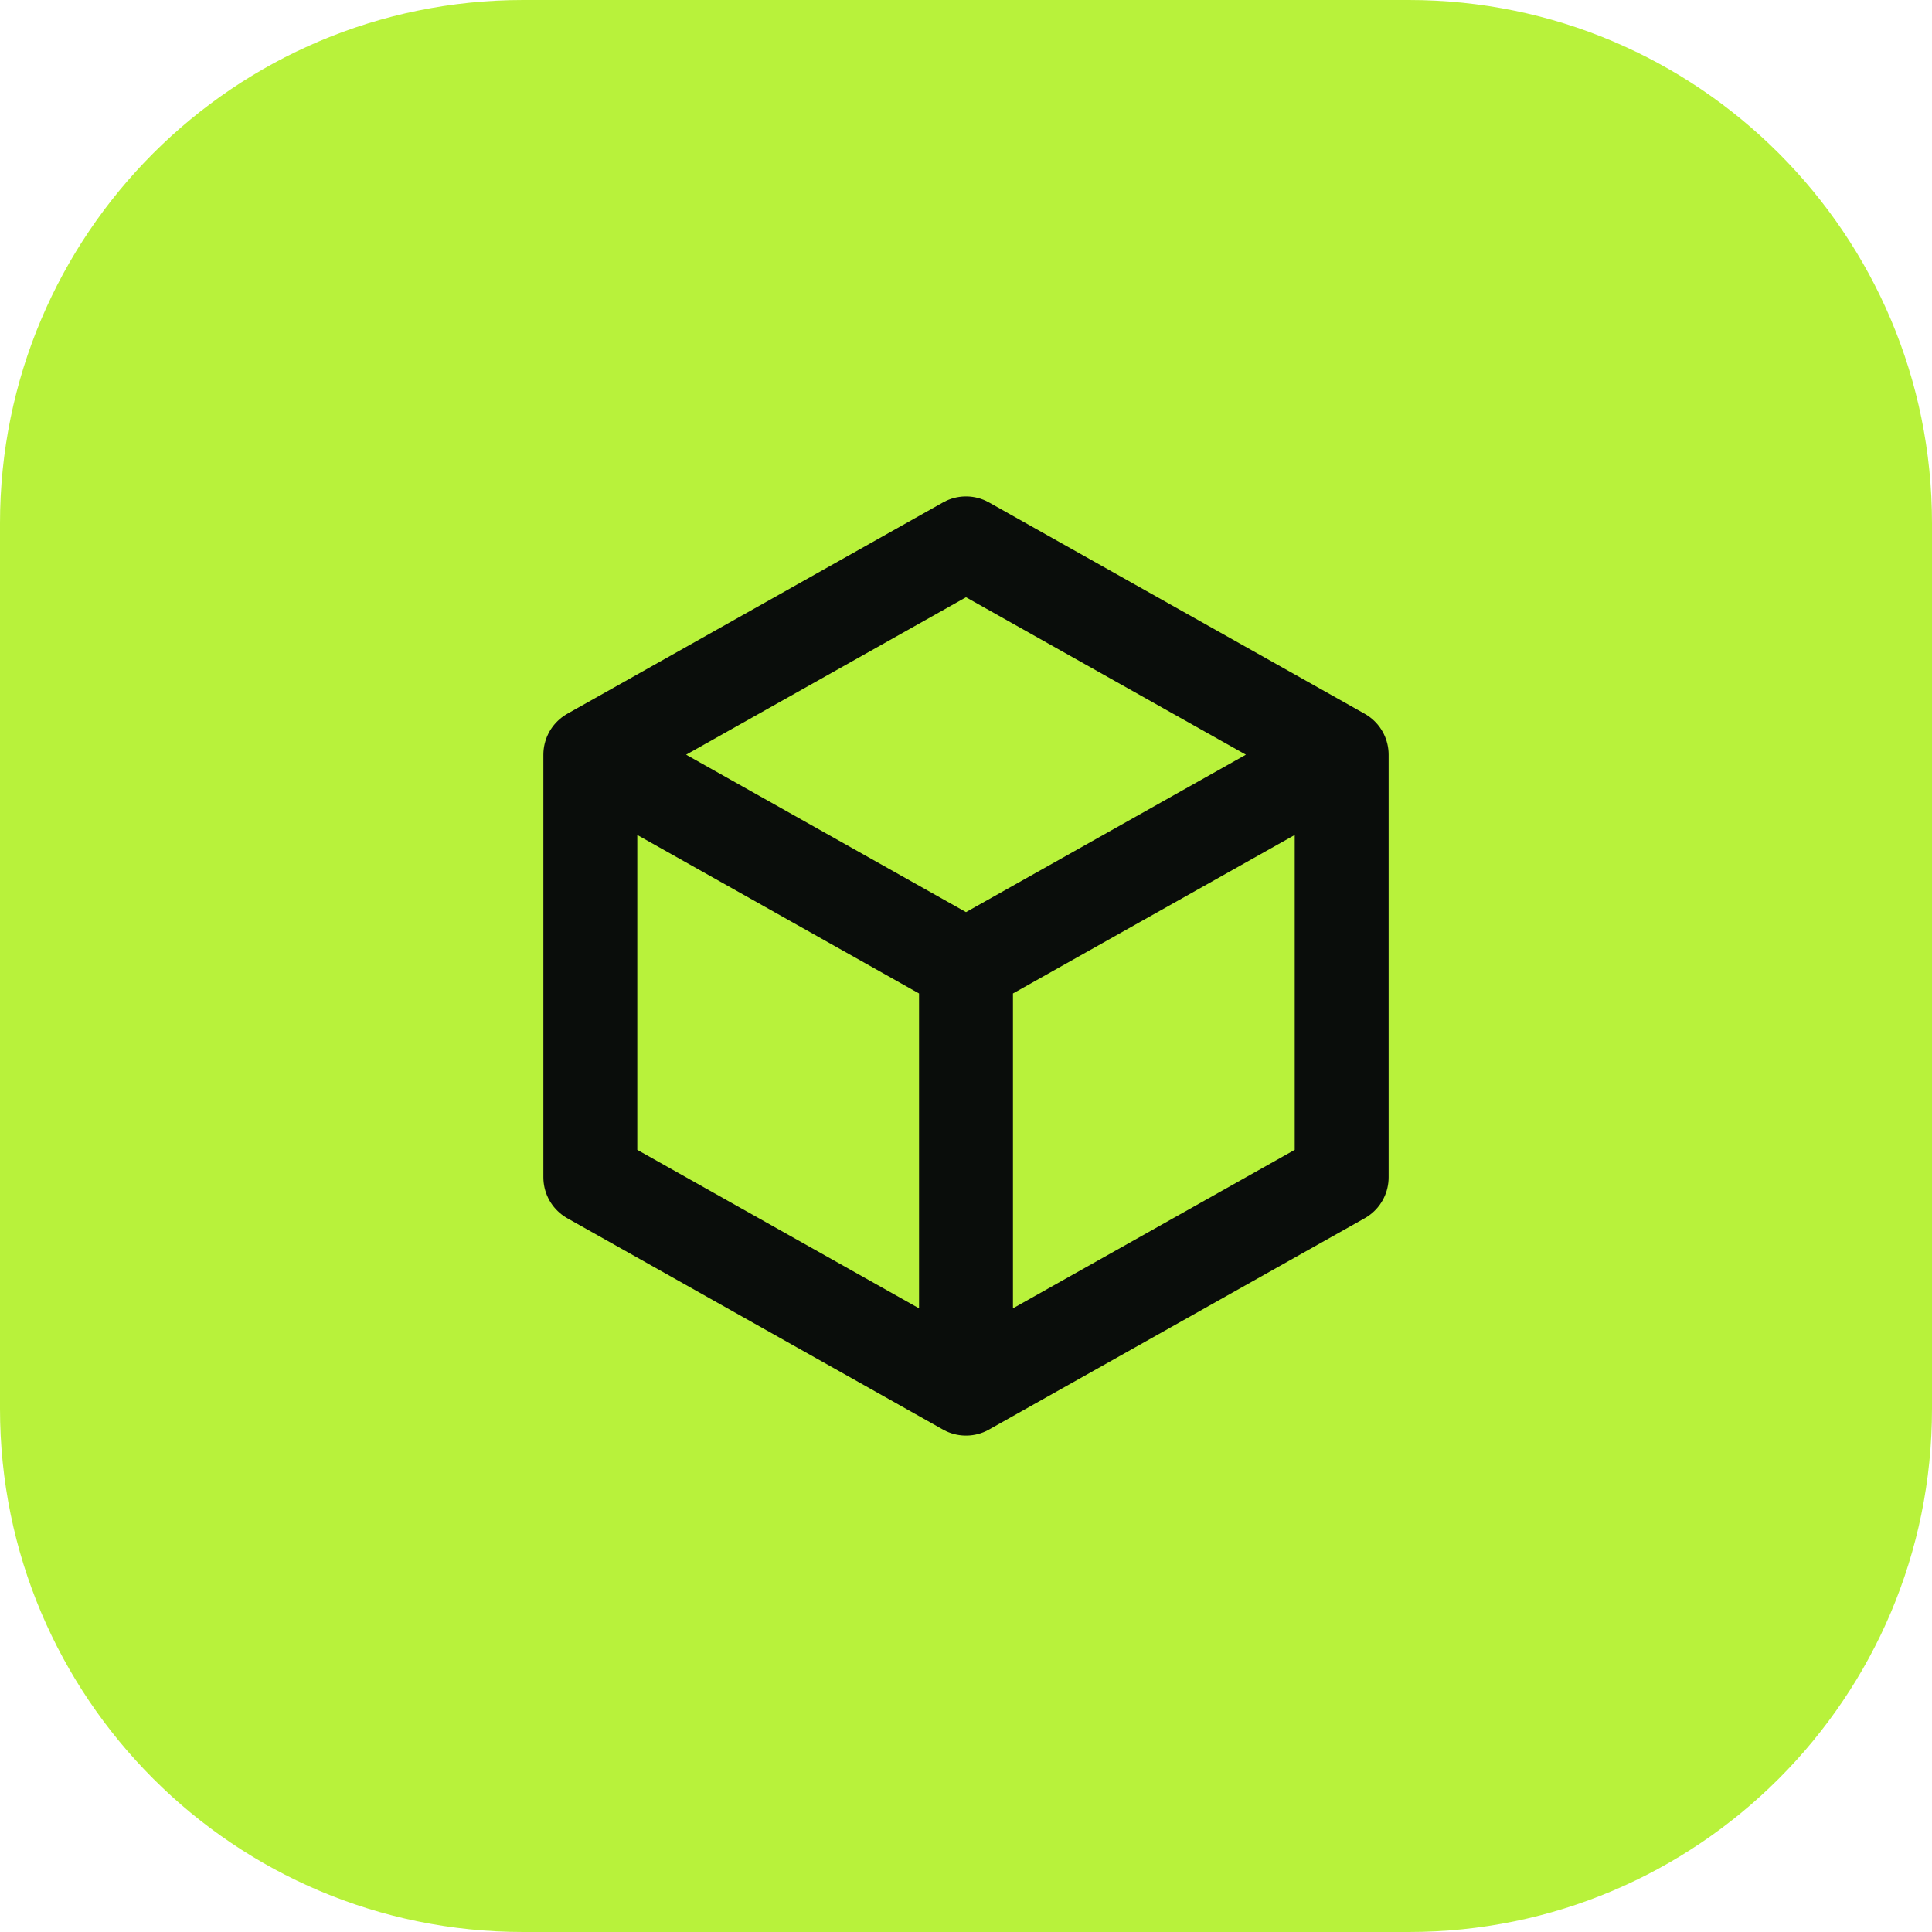
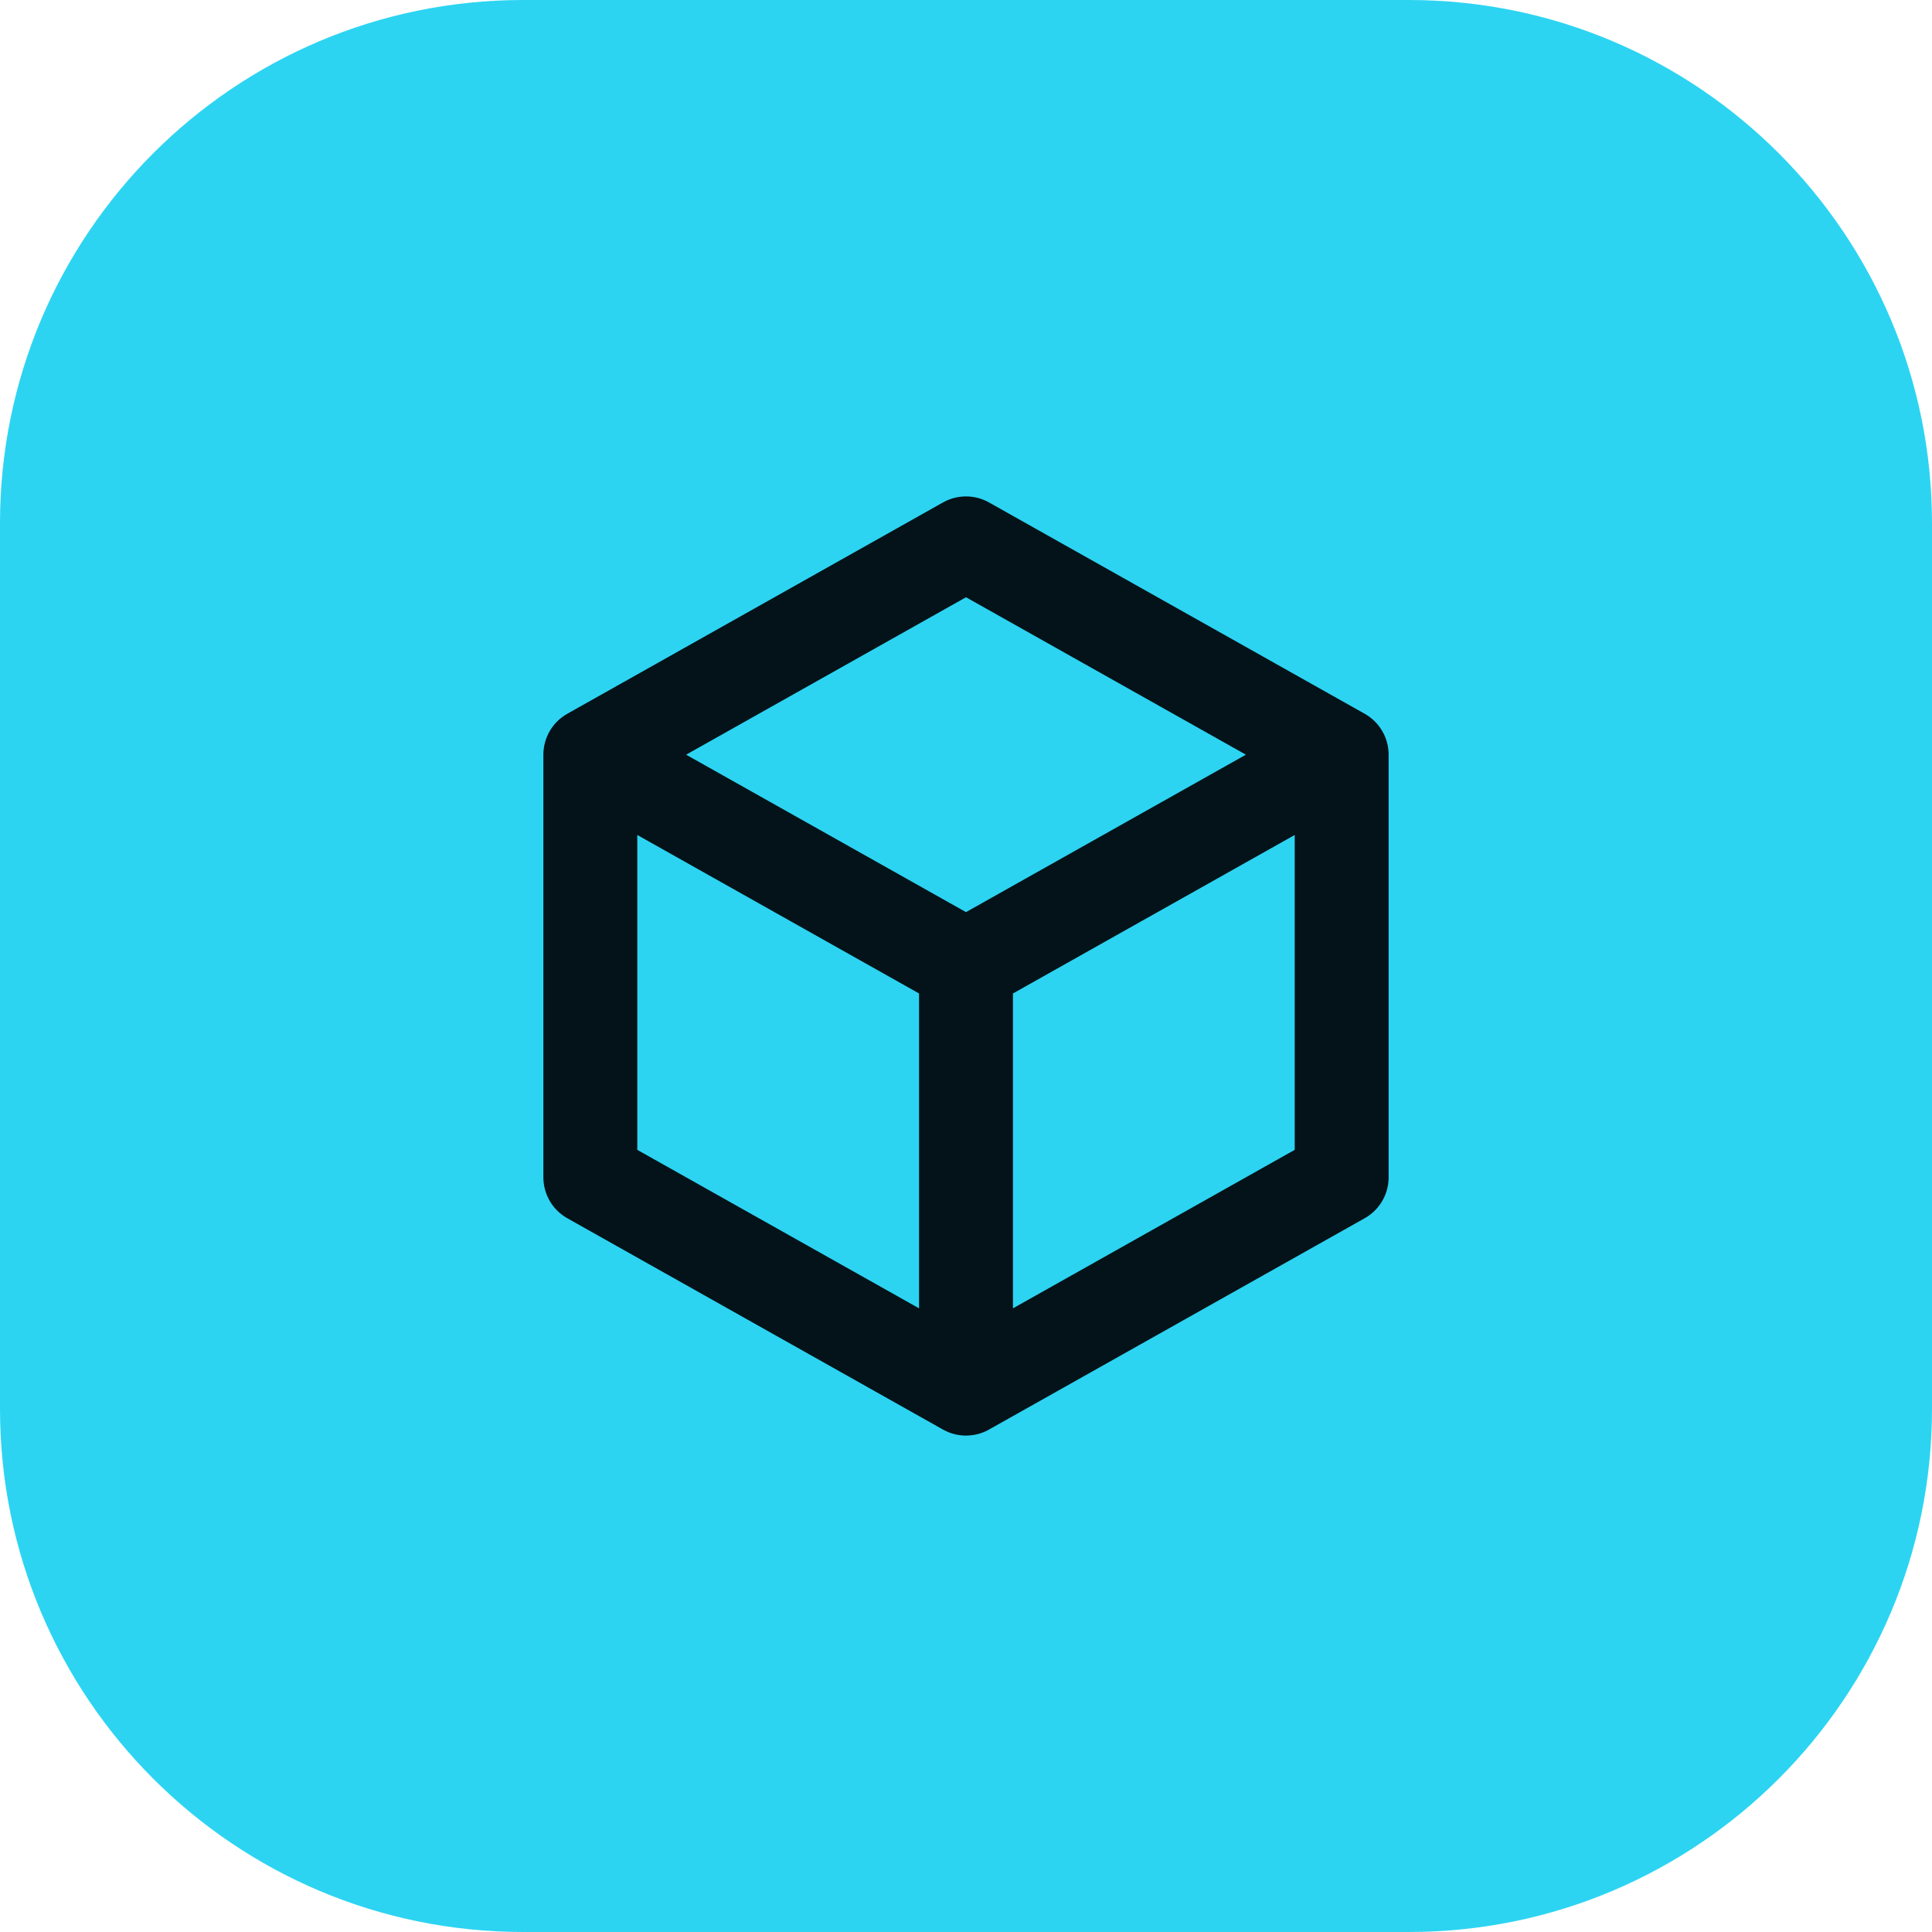
<svg xmlns="http://www.w3.org/2000/svg" width="96" height="96" viewBox="0 0 96 96" role="img">
-   <rect width="96" height="96" rx="26" fill="#B8F23B" />
-   <path transform="translate(20 20) scale(2.333333)" d="M12 3l8 4.5v9L12 21l-8-4.5v-9zM4 7.5l8 4.5 8-4.5M12 12v9" fill="none" stroke="#0A0D0B" stroke-width="2" stroke-linecap="round" stroke-linejoin="round" />
+   <rect width="96" height="96" rx="26" fill="#2cd4f2" />
+   <path transform="translate(20 20) scale(2.333333)" d="M12 3l8 4.5v9L12 21l-8-4.5v-9zM4 7.5l8 4.5 8-4.5M12 12v9" fill="none" stroke="#031319" stroke-width="2" stroke-linecap="round" stroke-linejoin="round" />
</svg>
